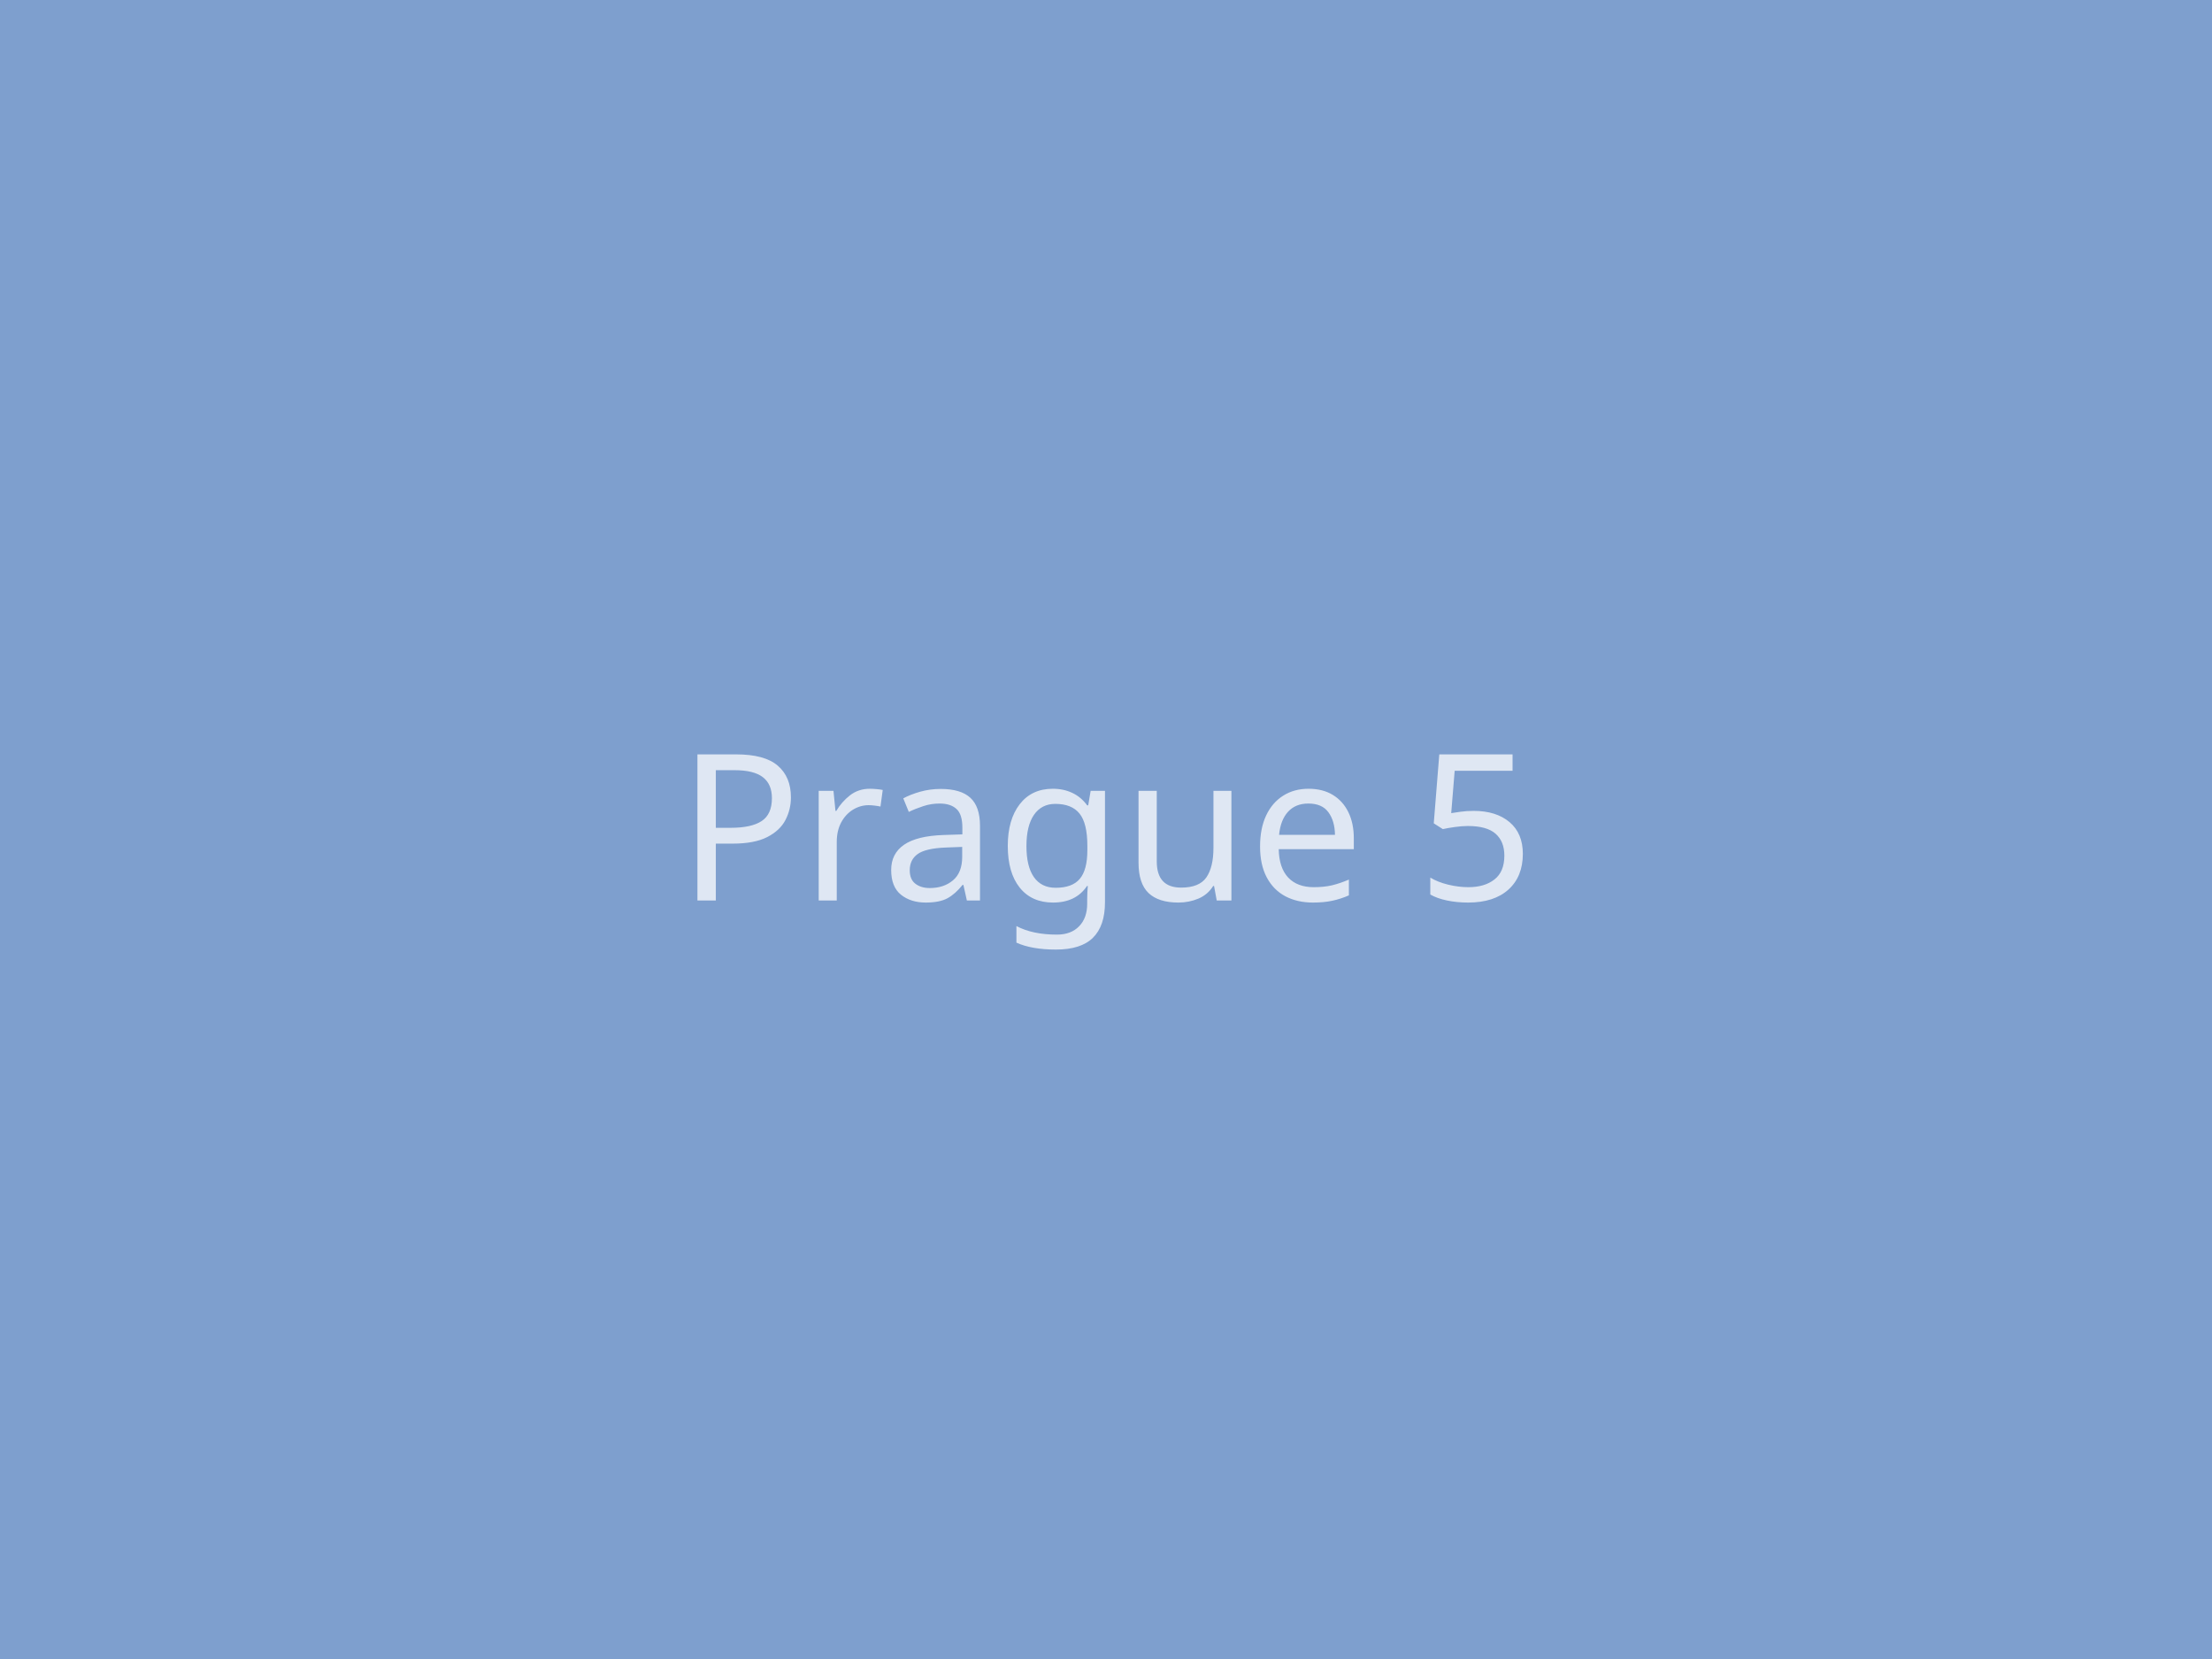
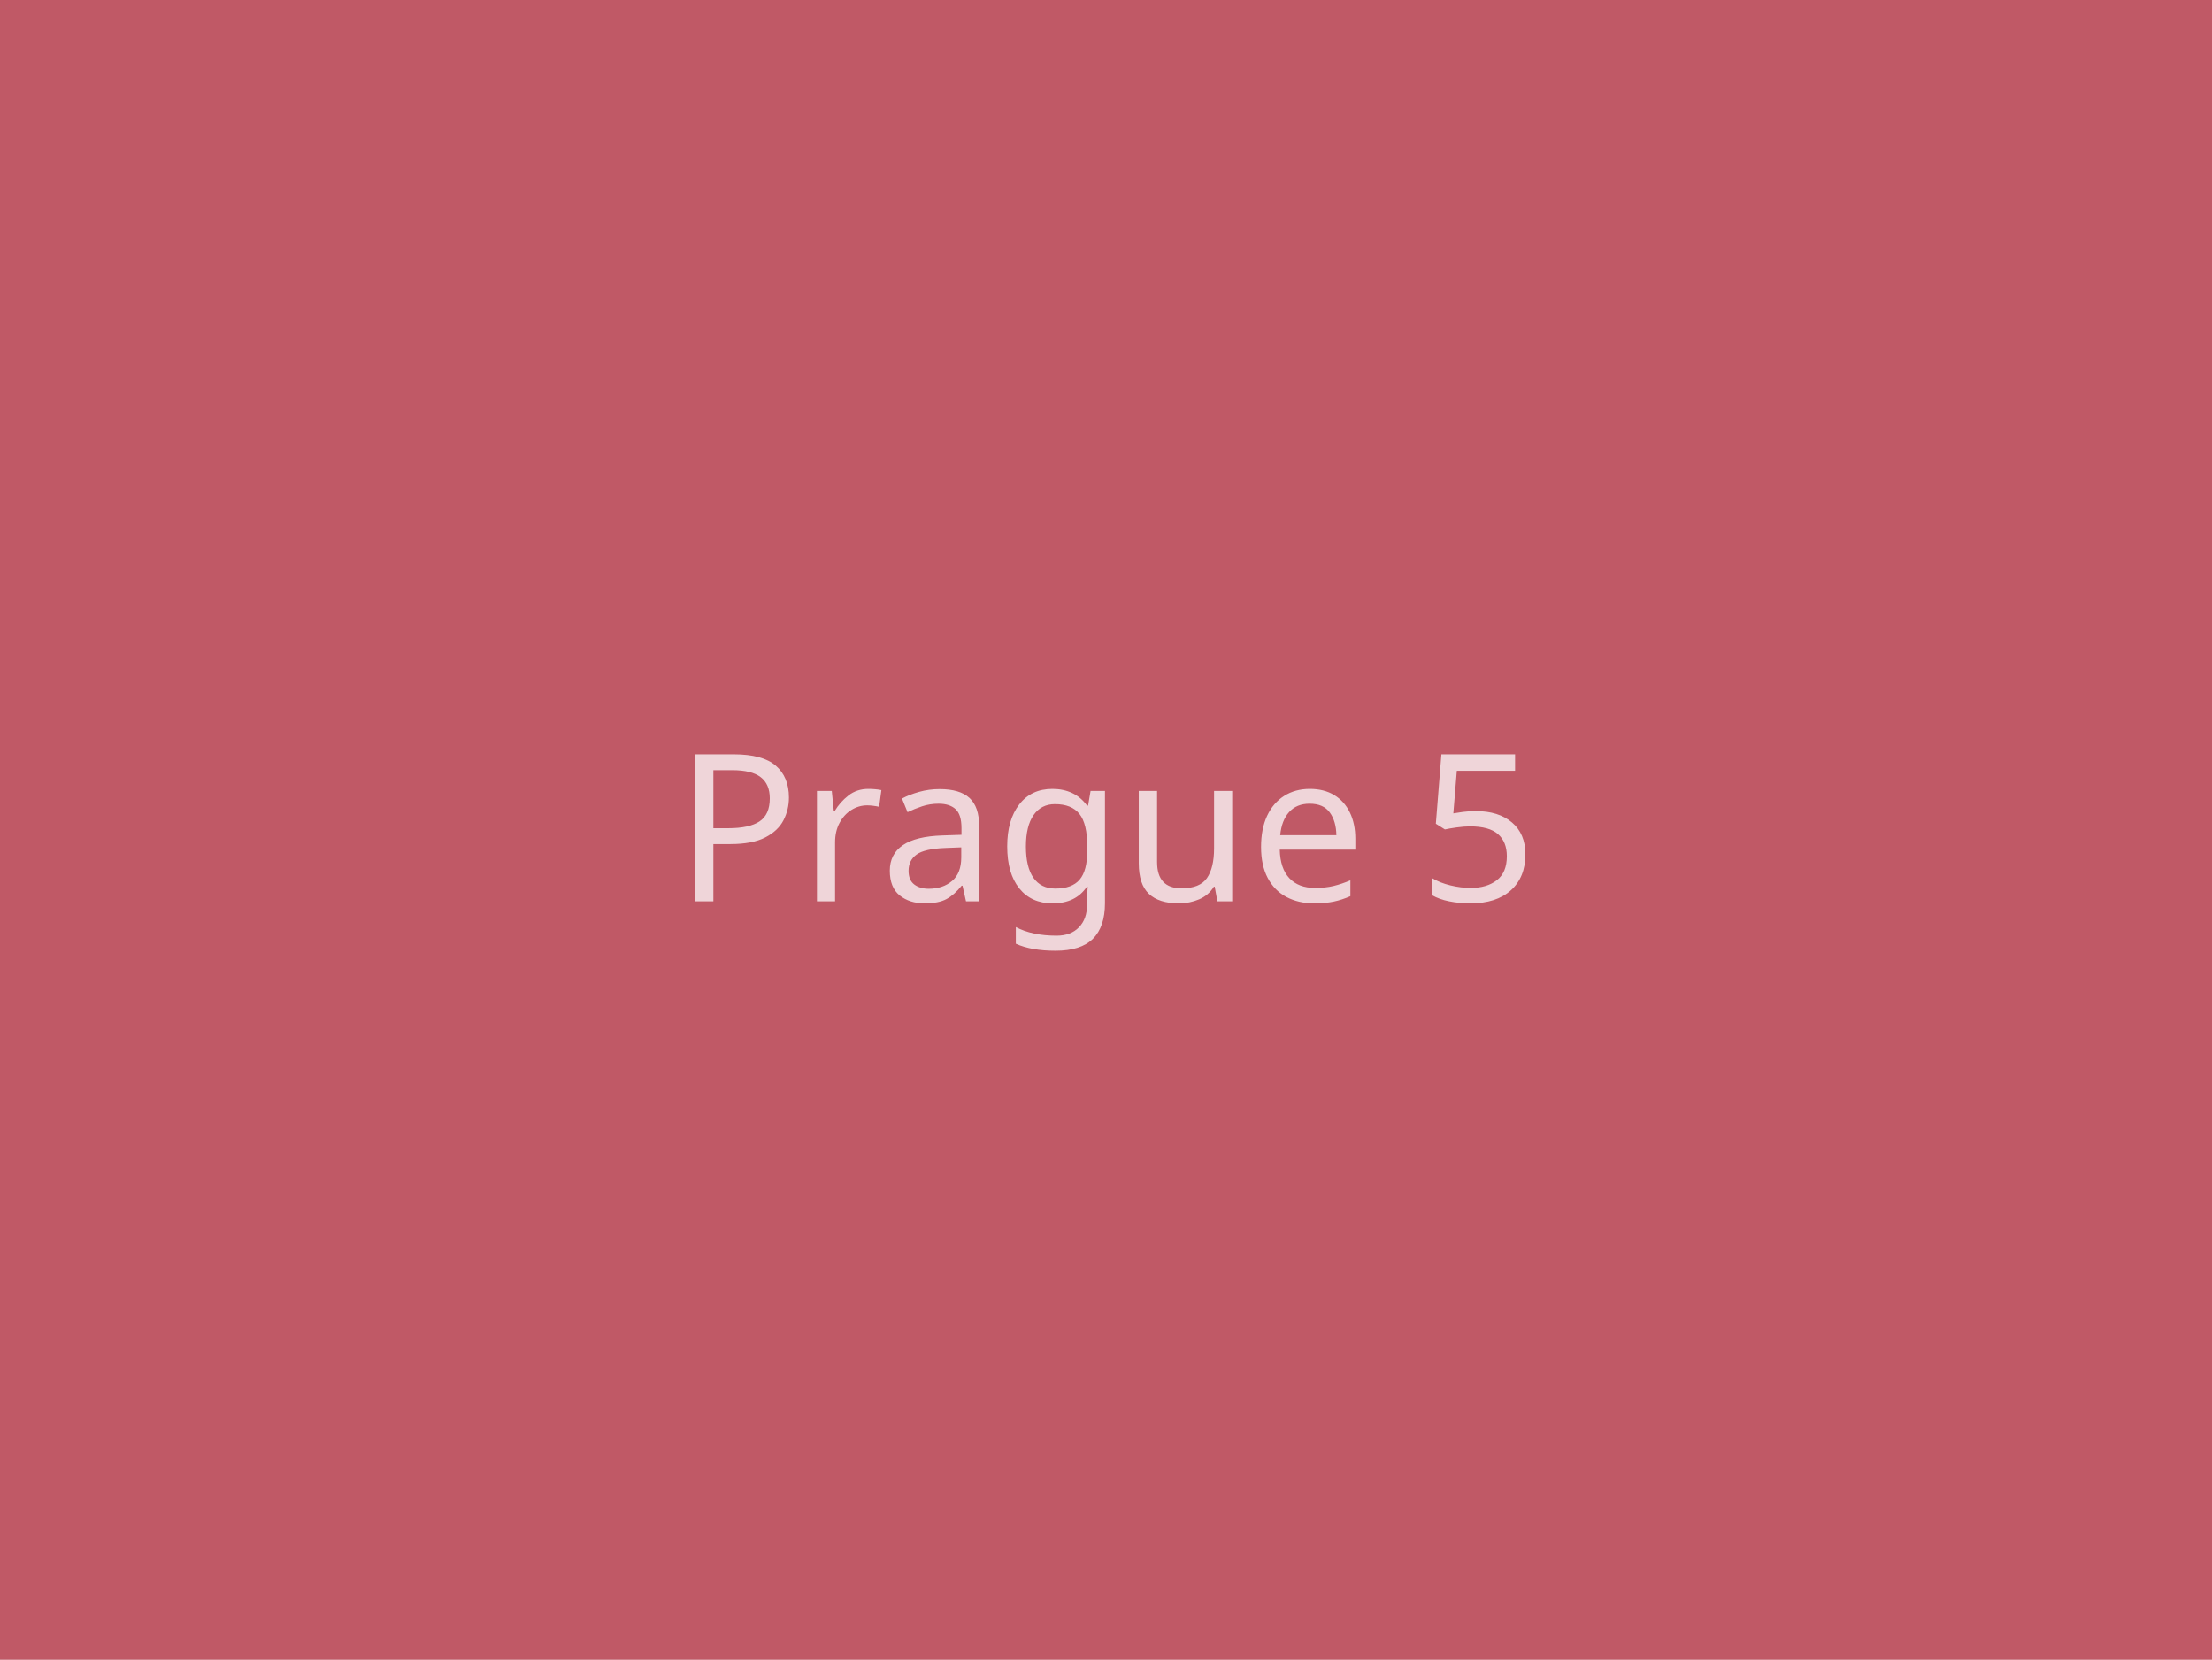
- <svg xmlns="http://www.w3.org/2000/svg" width="400" height="300" viewBox="0 0 400 300">
-   <rect width="400" height="300" fill="#7e9fce" />
-   <text x="50%" y="50%" fill="#ffffff" fill-opacity="0.75" font-family="sans-serif" font-size="37" text-anchor="middle" dominant-baseline="middle">Prague 5</text>
+ <svg xmlns="http://www.w3.org/2000/svg" width="881" height="661" viewBox="0 0 881 661">
+   <rect width="881" height="661" fill="#c05966" />
+   <text x="50%" y="50%" fill="#ffffff" fill-opacity="0.75" font-family="sans-serif" font-size="82" text-anchor="middle" dominant-baseline="middle">Prague 5</text>
</svg>
